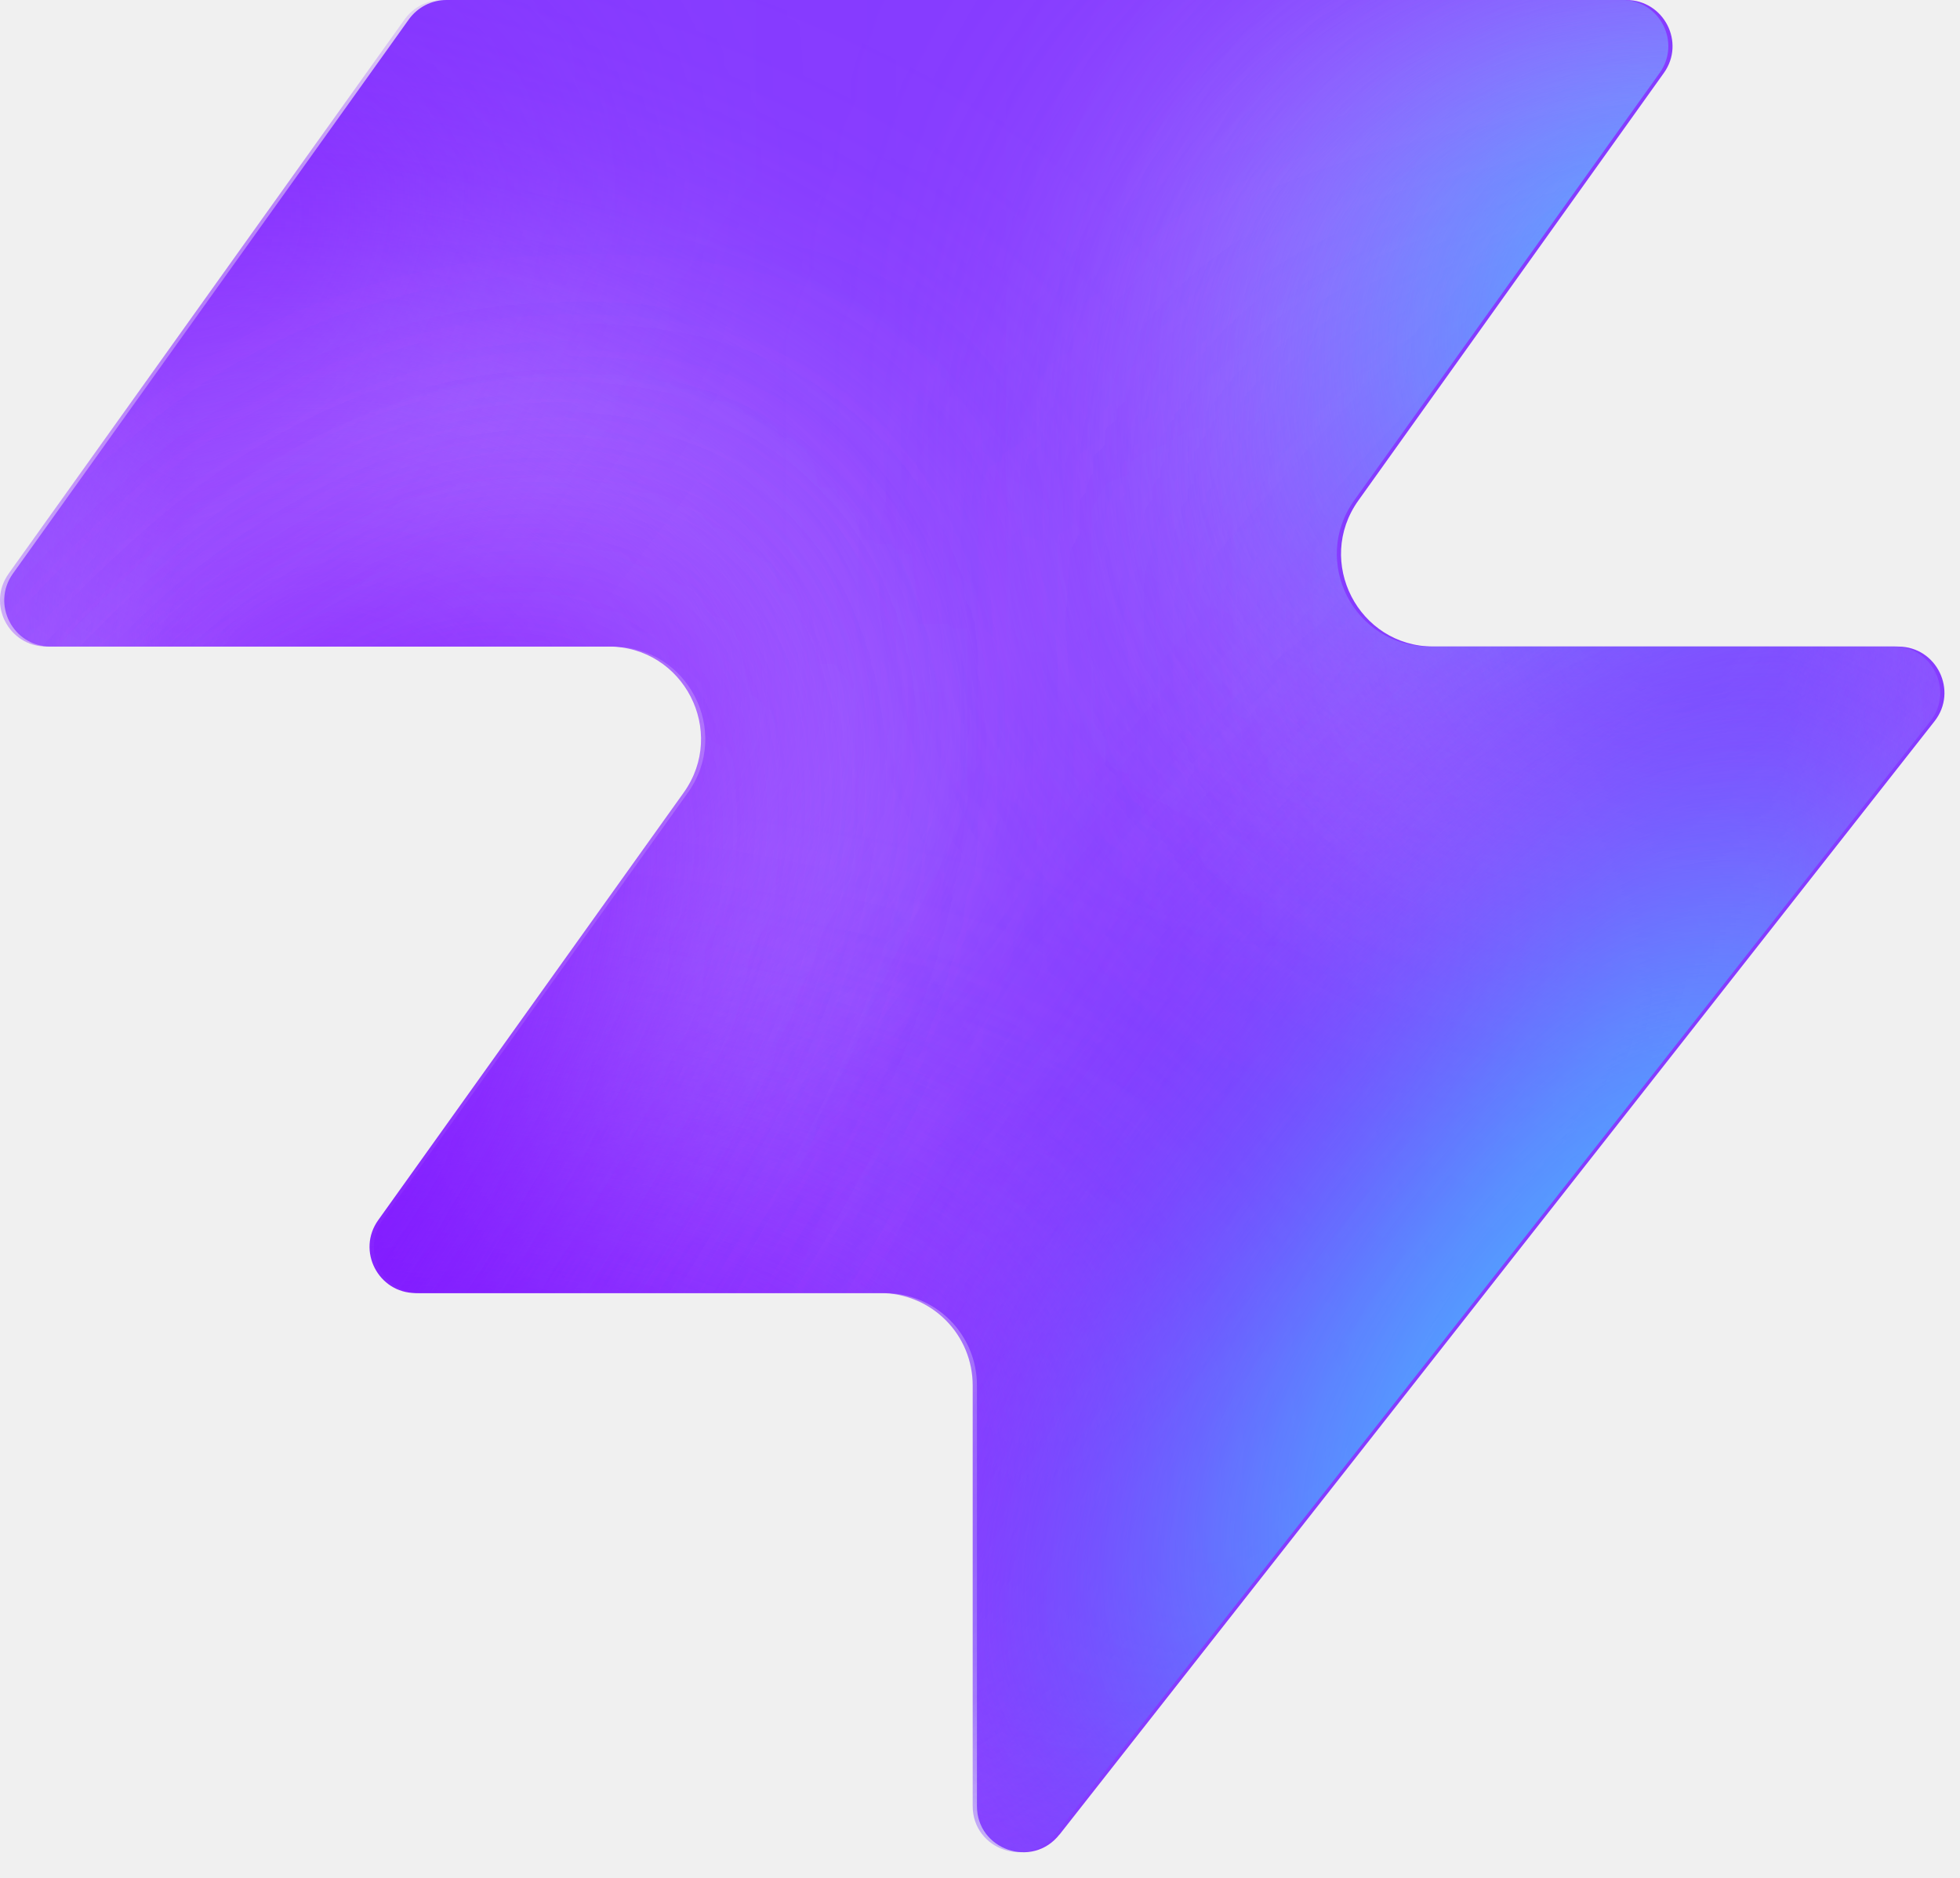
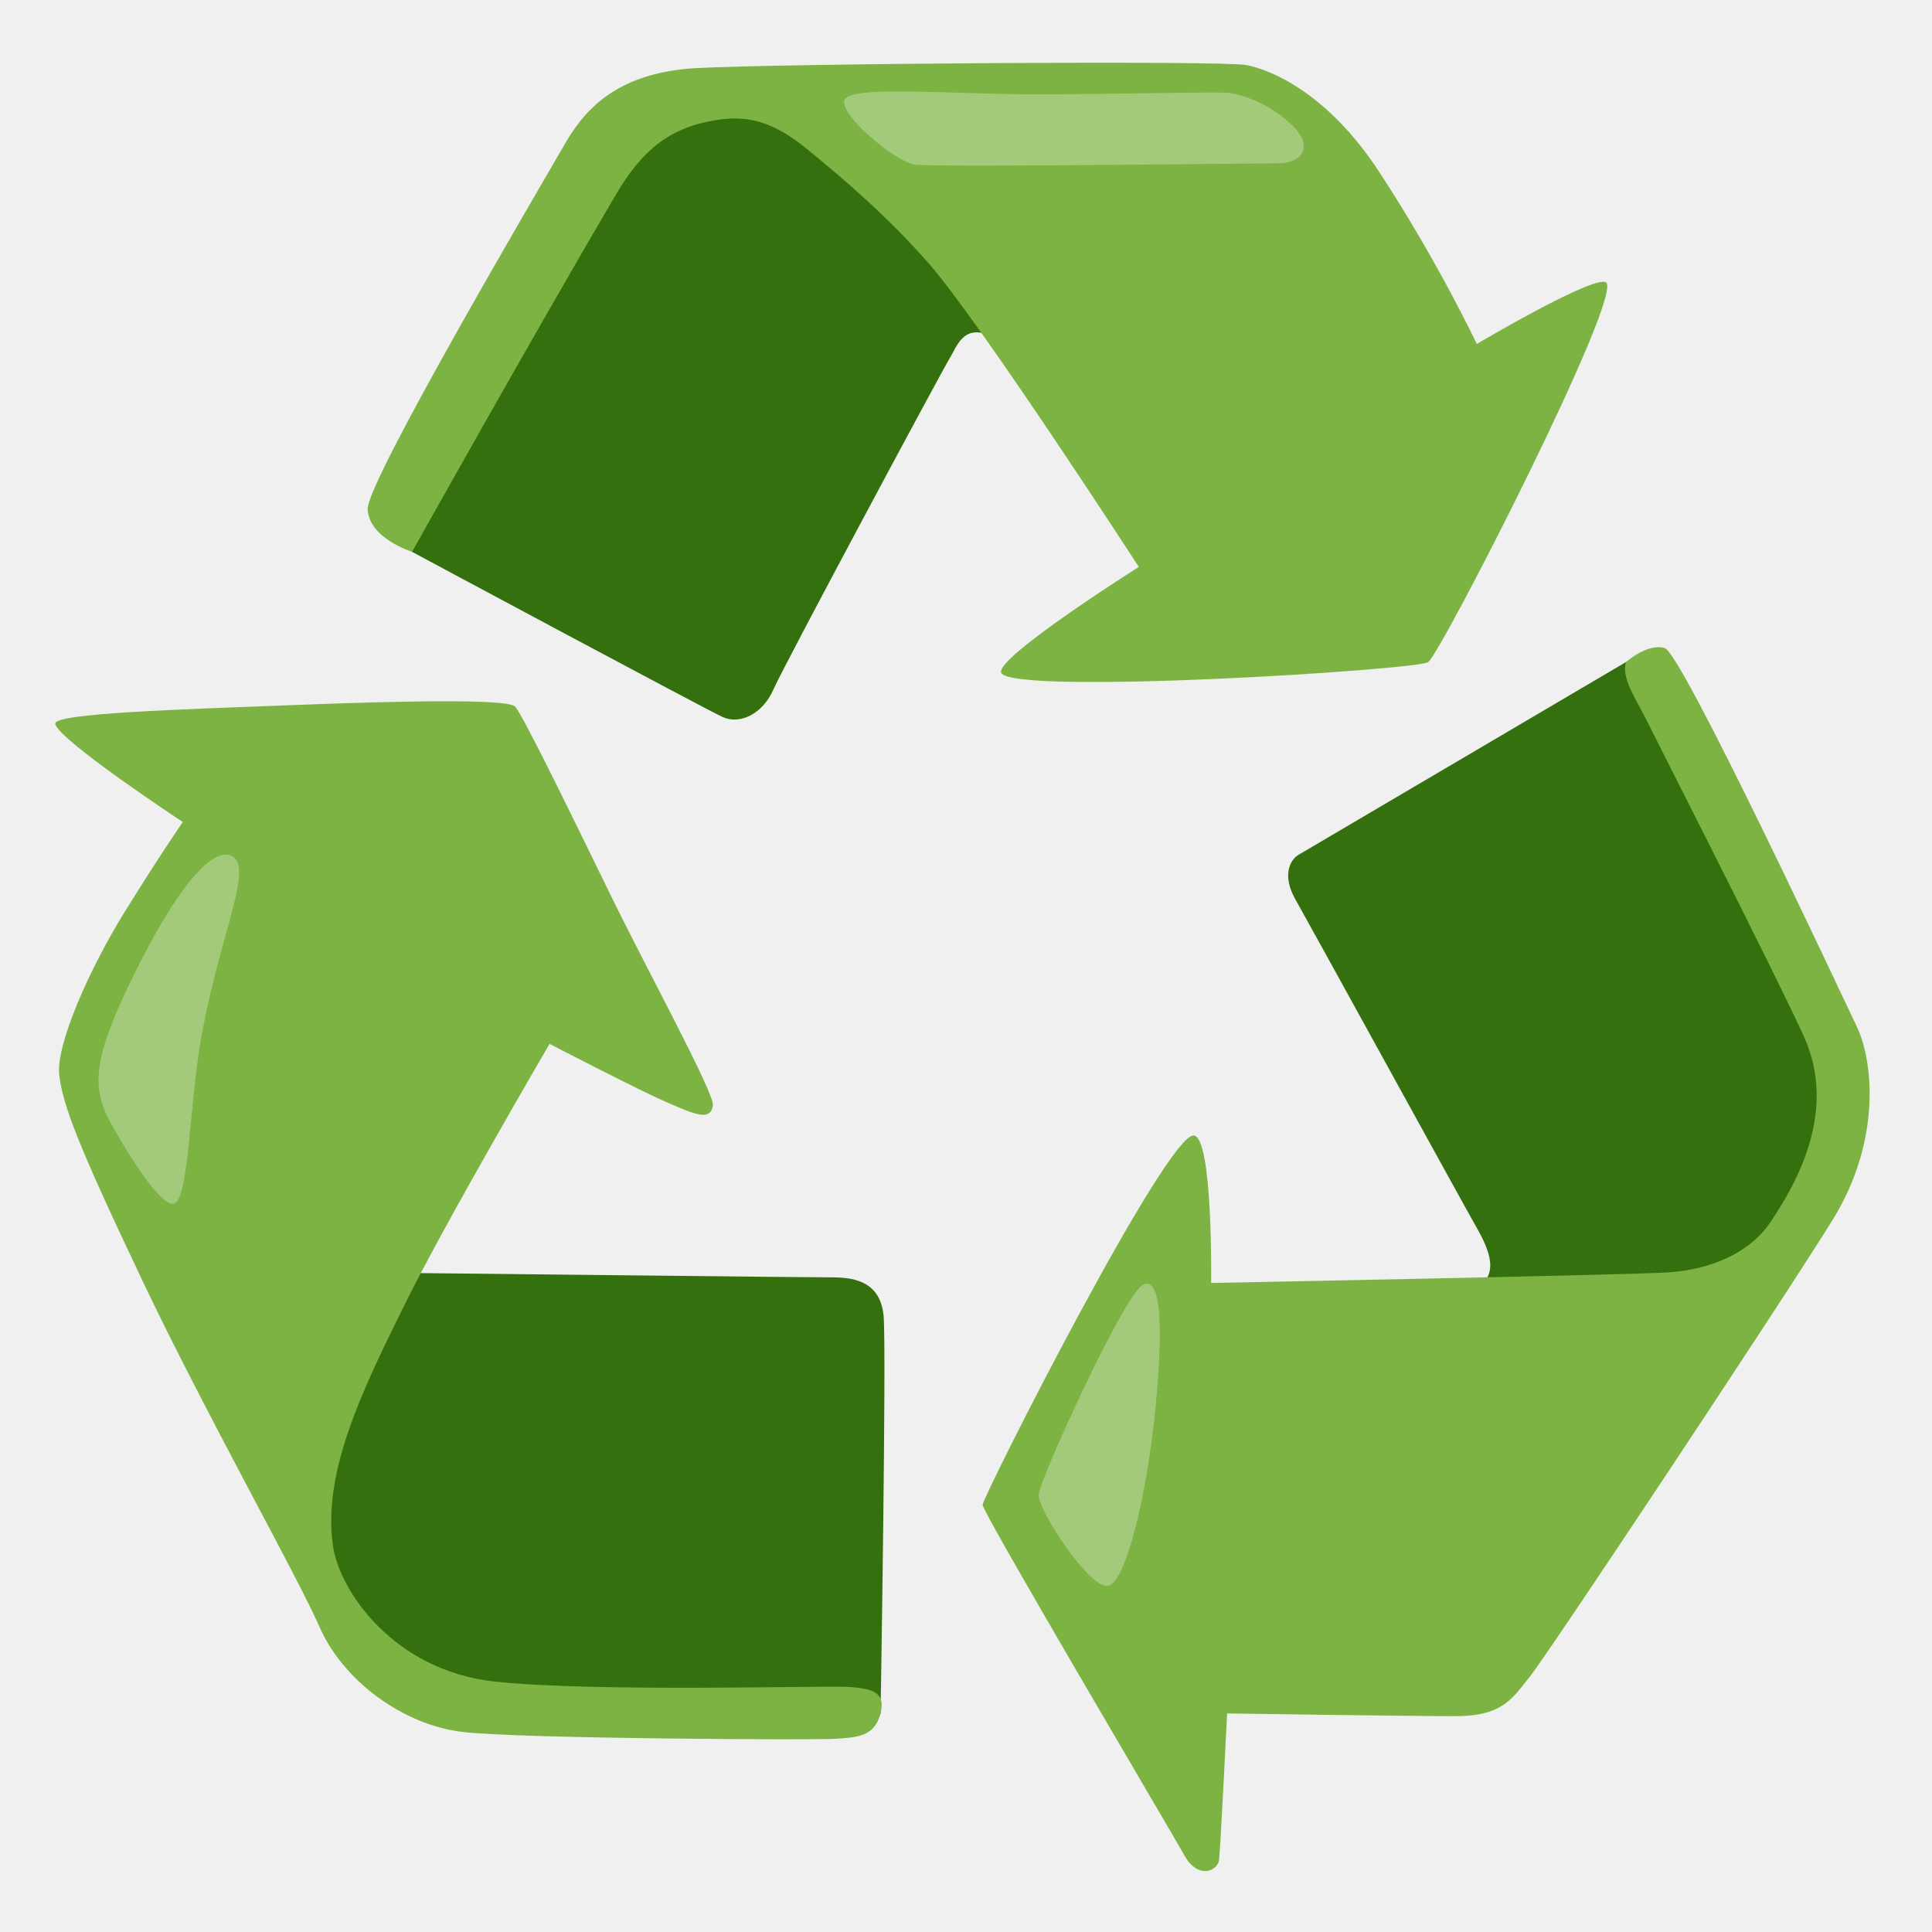
- <svg xmlns="http://www.w3.org/2000/svg" width="48" height="46" fill="none" viewBox="0 0 48 46">
-   <path fill="#863bff" d="M25.946 44.938c-.664.845-2.021.375-2.021-.698V33.937a2.26 2.26 0 0 0-2.262-2.262H10.287c-.92 0-1.456-1.04-.92-1.788l7.48-10.471c1.07-1.497 0-3.578-1.842-3.578H1.237c-.92 0-1.456-1.04-.92-1.788L10.013.474c.214-.297.556-.474.92-.474h28.894c.92 0 1.456 1.04.92 1.788l-7.48 10.471c-1.07 1.498 0 3.579 1.842 3.579h11.377c.943 0 1.473 1.088.89 1.83L25.947 44.94z" style="fill:#863bff;fill:color(display-p3 .525 .23 1);fill-opacity:1" />
-   <mask id="a" width="48" height="46" x="0" y="0" maskUnits="userSpaceOnUse" style="mask-type:alpha">
-     <path fill="#000" d="M25.842 44.938c-.664.844-2.021.375-2.021-.698V33.937a2.26 2.26 0 0 0-2.262-2.262H10.183c-.92 0-1.456-1.04-.92-1.788l7.48-10.471c1.07-1.498 0-3.579-1.842-3.579H1.133c-.92 0-1.456-1.04-.92-1.787L9.91.473c.214-.297.556-.474.92-.474h28.894c.92 0 1.456 1.04.92 1.788l-7.48 10.471c-1.07 1.498 0 3.578 1.842 3.578h11.377c.943 0 1.473 1.088.89 1.832L25.843 44.94z" style="fill:#000;fill-opacity:1" />
-   </mask>
-   <g mask="url(#a)">
-     <g filter="url(#b)">
-       <ellipse cx="5.508" cy="14.704" fill="#ede6ff" rx="5.508" ry="14.704" style="fill:#ede6ff;fill:color(display-p3 .927 .903 1);fill-opacity:1" transform="matrix(.00324 1 1 -.00324 -4.47 31.516)" />
-     </g>
-     <g filter="url(#c)">
-       <ellipse cx="10.399" cy="29.851" fill="#ede6ff" rx="10.399" ry="29.851" style="fill:#ede6ff;fill:color(display-p3 .927 .903 1);fill-opacity:1" transform="matrix(.00324 1 1 -.00324 -39.328 7.883)" />
-     </g>
-     <g filter="url(#d)">
-       <ellipse cx="5.508" cy="30.487" fill="#7e14ff" rx="5.508" ry="30.487" style="fill:#7e14ff;fill:color(display-p3 .492 .077 1);fill-opacity:1" transform="rotate(89.814 -25.913 -14.639)scale(1 -1)" />
-     </g>
-     <g filter="url(#e)">
-       <ellipse cx="5.508" cy="30.599" fill="#7e14ff" rx="5.508" ry="30.599" style="fill:#7e14ff;fill:color(display-p3 .492 .077 1);fill-opacity:1" transform="rotate(89.814 -32.644 -3.334)scale(1 -1)" />
-     </g>
-     <g filter="url(#f)">
-       <ellipse cx="5.508" cy="30.599" fill="#7e14ff" rx="5.508" ry="30.599" style="fill:#7e14ff;fill:color(display-p3 .492 .077 1);fill-opacity:1" transform="matrix(.00324 1 1 -.00324 -34.34 30.47)" />
-     </g>
-     <g filter="url(#g)">
-       <ellipse cx="14.072" cy="22.078" fill="#ede6ff" rx="14.072" ry="22.078" style="fill:#ede6ff;fill:color(display-p3 .927 .903 1);fill-opacity:1" transform="rotate(93.35 24.506 48.493)scale(-1 1)" />
-     </g>
-     <g filter="url(#h)">
-       <ellipse cx="3.47" cy="21.501" fill="#7e14ff" rx="3.47" ry="21.501" style="fill:#7e14ff;fill:color(display-p3 .492 .077 1);fill-opacity:1" transform="rotate(89.009 28.708 47.59)scale(-1 1)" />
-     </g>
-     <g filter="url(#i)">
-       <ellipse cx="3.47" cy="21.501" fill="#7e14ff" rx="3.47" ry="21.501" style="fill:#7e14ff;fill:color(display-p3 .492 .077 1);fill-opacity:1" transform="rotate(89.009 28.708 47.59)scale(-1 1)" />
-     </g>
-     <g filter="url(#j)">
-       <ellipse cx=".387" cy="8.972" fill="#7e14ff" rx="4.407" ry="29.108" style="fill:#7e14ff;fill:color(display-p3 .492 .077 1);fill-opacity:1" transform="rotate(39.51 .387 8.972)" />
-     </g>
-     <g filter="url(#k)">
-       <ellipse cx="47.523" cy="-6.092" fill="#7e14ff" rx="4.407" ry="29.108" style="fill:#7e14ff;fill:color(display-p3 .492 .077 1);fill-opacity:1" transform="rotate(37.892 47.523 -6.092)" />
-     </g>
-     <g filter="url(#l)">
-       <ellipse cx="41.412" cy="6.333" fill="#47bfff" rx="5.971" ry="9.665" style="fill:#47bfff;fill:color(display-p3 .28 .748 1);fill-opacity:1" transform="rotate(37.892 41.412 6.333)" />
-     </g>
-     <g filter="url(#m)">
-       <ellipse cx="-1.879" cy="38.332" fill="#7e14ff" rx="4.407" ry="29.108" style="fill:#7e14ff;fill:color(display-p3 .492 .077 1);fill-opacity:1" transform="rotate(37.892 -1.88 38.332)" />
-     </g>
-     <g filter="url(#n)">
-       <ellipse cx="-1.879" cy="38.332" fill="#7e14ff" rx="4.407" ry="29.108" style="fill:#7e14ff;fill:color(display-p3 .492 .077 1);fill-opacity:1" transform="rotate(37.892 -1.88 38.332)" />
-     </g>
-     <g filter="url(#o)">
-       <ellipse cx="35.651" cy="29.907" fill="#7e14ff" rx="4.407" ry="29.108" style="fill:#7e14ff;fill:color(display-p3 .492 .077 1);fill-opacity:1" transform="rotate(37.892 35.651 29.907)" />
-     </g>
-     <g filter="url(#p)">
-       <ellipse cx="38.418" cy="32.4" fill="#47bfff" rx="5.971" ry="15.297" style="fill:#47bfff;fill:color(display-p3 .28 .748 1);fill-opacity:1" transform="rotate(37.892 38.418 32.4)" />
-     </g>
-   </g>
-   <defs>
-     <filter id="b" width="60.045" height="41.654" x="-19.77" y="16.149" color-interpolation-filters="sRGB" filterUnits="userSpaceOnUse">
-       <feFlood flood-opacity="0" result="BackgroundImageFix" />
-       <feBlend in="SourceGraphic" in2="BackgroundImageFix" result="shape" />
-       <feGaussianBlur result="effect1_foregroundBlur_2002_17158" stdDeviation="7.659" />
-     </filter>
-     <filter id="c" width="90.34" height="51.437" x="-54.613" y="-7.533" color-interpolation-filters="sRGB" filterUnits="userSpaceOnUse">
-       <feFlood flood-opacity="0" result="BackgroundImageFix" />
-       <feBlend in="SourceGraphic" in2="BackgroundImageFix" result="shape" />
-       <feGaussianBlur result="effect1_foregroundBlur_2002_17158" stdDeviation="7.659" />
-     </filter>
-     <filter id="d" width="79.355" height="29.4" x="-49.64" y="2.03" color-interpolation-filters="sRGB" filterUnits="userSpaceOnUse">
-       <feFlood flood-opacity="0" result="BackgroundImageFix" />
-       <feBlend in="SourceGraphic" in2="BackgroundImageFix" result="shape" />
-       <feGaussianBlur result="effect1_foregroundBlur_2002_17158" stdDeviation="4.596" />
-     </filter>
-     <filter id="e" width="79.579" height="29.4" x="-45.045" y="20.029" color-interpolation-filters="sRGB" filterUnits="userSpaceOnUse">
-       <feFlood flood-opacity="0" result="BackgroundImageFix" />
-       <feBlend in="SourceGraphic" in2="BackgroundImageFix" result="shape" />
-       <feGaussianBlur result="effect1_foregroundBlur_2002_17158" stdDeviation="4.596" />
-     </filter>
-     <filter id="f" width="79.579" height="29.4" x="-43.513" y="21.178" color-interpolation-filters="sRGB" filterUnits="userSpaceOnUse">
-       <feFlood flood-opacity="0" result="BackgroundImageFix" />
-       <feBlend in="SourceGraphic" in2="BackgroundImageFix" result="shape" />
-       <feGaussianBlur result="effect1_foregroundBlur_2002_17158" stdDeviation="4.596" />
-     </filter>
-     <filter id="g" width="74.749" height="58.852" x="15.756" y="-17.901" color-interpolation-filters="sRGB" filterUnits="userSpaceOnUse">
-       <feFlood flood-opacity="0" result="BackgroundImageFix" />
-       <feBlend in="SourceGraphic" in2="BackgroundImageFix" result="shape" />
-       <feGaussianBlur result="effect1_foregroundBlur_2002_17158" stdDeviation="7.659" />
-     </filter>
-     <filter id="h" width="61.377" height="25.362" x="23.548" y="2.284" color-interpolation-filters="sRGB" filterUnits="userSpaceOnUse">
-       <feFlood flood-opacity="0" result="BackgroundImageFix" />
-       <feBlend in="SourceGraphic" in2="BackgroundImageFix" result="shape" />
-       <feGaussianBlur result="effect1_foregroundBlur_2002_17158" stdDeviation="4.596" />
-     </filter>
-     <filter id="i" width="61.377" height="25.362" x="23.548" y="2.284" color-interpolation-filters="sRGB" filterUnits="userSpaceOnUse">
-       <feFlood flood-opacity="0" result="BackgroundImageFix" />
-       <feBlend in="SourceGraphic" in2="BackgroundImageFix" result="shape" />
-       <feGaussianBlur result="effect1_foregroundBlur_2002_17158" stdDeviation="4.596" />
-     </filter>
-     <filter id="j" width="56.045" height="63.649" x="-27.636" y="-22.853" color-interpolation-filters="sRGB" filterUnits="userSpaceOnUse">
-       <feFlood flood-opacity="0" result="BackgroundImageFix" />
-       <feBlend in="SourceGraphic" in2="BackgroundImageFix" result="shape" />
-       <feGaussianBlur result="effect1_foregroundBlur_2002_17158" stdDeviation="4.596" />
-     </filter>
-     <filter id="k" width="54.814" height="64.646" x="20.116" y="-38.415" color-interpolation-filters="sRGB" filterUnits="userSpaceOnUse">
-       <feFlood flood-opacity="0" result="BackgroundImageFix" />
-       <feBlend in="SourceGraphic" in2="BackgroundImageFix" result="shape" />
-       <feGaussianBlur result="effect1_foregroundBlur_2002_17158" stdDeviation="4.596" />
-     </filter>
-     <filter id="l" width="33.541" height="35.313" x="24.641" y="-11.323" color-interpolation-filters="sRGB" filterUnits="userSpaceOnUse">
-       <feFlood flood-opacity="0" result="BackgroundImageFix" />
-       <feBlend in="SourceGraphic" in2="BackgroundImageFix" result="shape" />
-       <feGaussianBlur result="effect1_foregroundBlur_2002_17158" stdDeviation="4.596" />
-     </filter>
-     <filter id="m" width="54.814" height="64.646" x="-29.286" y="6.009" color-interpolation-filters="sRGB" filterUnits="userSpaceOnUse">
-       <feFlood flood-opacity="0" result="BackgroundImageFix" />
-       <feBlend in="SourceGraphic" in2="BackgroundImageFix" result="shape" />
-       <feGaussianBlur result="effect1_foregroundBlur_2002_17158" stdDeviation="4.596" />
-     </filter>
-     <filter id="n" width="54.814" height="64.646" x="-29.286" y="6.009" color-interpolation-filters="sRGB" filterUnits="userSpaceOnUse">
-       <feFlood flood-opacity="0" result="BackgroundImageFix" />
-       <feBlend in="SourceGraphic" in2="BackgroundImageFix" result="shape" />
-       <feGaussianBlur result="effect1_foregroundBlur_2002_17158" stdDeviation="4.596" />
-     </filter>
-     <filter id="o" width="54.814" height="64.646" x="8.244" y="-2.416" color-interpolation-filters="sRGB" filterUnits="userSpaceOnUse">
-       <feFlood flood-opacity="0" result="BackgroundImageFix" />
-       <feBlend in="SourceGraphic" in2="BackgroundImageFix" result="shape" />
-       <feGaussianBlur result="effect1_foregroundBlur_2002_17158" stdDeviation="4.596" />
-     </filter>
-     <filter id="p" width="39.409" height="43.623" x="18.713" y="10.588" color-interpolation-filters="sRGB" filterUnits="userSpaceOnUse">
-       <feFlood flood-opacity="0" result="BackgroundImageFix" />
-       <feBlend in="SourceGraphic" in2="BackgroundImageFix" result="shape" />
-       <feGaussianBlur result="effect1_foregroundBlur_2002_17158" stdDeviation="4.596" />
-     </filter>
-   </defs>
+ <svg xmlns="http://www.w3.org/2000/svg" width="800px" height="800px" viewBox="0 0 128 128" aria-hidden="true" role="img" class="iconify iconify--noto" preserveAspectRatio="xMidYMid meet">
+   <path d="M27.3 36.56s19.47 10.45 20.59 10.95c1.12.51 2.64-.2 3.35-1.83c.71-1.62 11.16-21.1 11.66-21.91s.91-2.33 2.74-1.52s4.16-5.27 4.16-5.27L51.13 6.03L41.9 7.25L26.59 34.94l.71 1.62z" fill="#34700d" />
+   <path d="M26.38 84.33s27.18.3 28.81.3c1.62 0 3.14.41 3.35 2.54c.2 2.13-.2 26.37-.2 26.37l-10.45.1l-15.52-.71l-8.32-3.45l-6.49-15.11l8.82-10.04z" fill="#34700d" />
+   <path d="M107.73 43.86L86.02 56.64c-.51.3-1.12 1.32-.2 2.94s11.06 20.08 11.87 21.5c.81 1.42 1.72 3.14.3 4.16c-1.42 1.01 2.13 4.67 2.13 4.67l10.04-1.12l6.8-4.36l5.07-8.42s-.91-9.94-1.12-10.24c-.2-.3-9.43-18.97-9.43-18.97l-3.75-2.94z" fill="#34700d" />
+   <path d="M75.45 37.56S64.88 21.24 61.48 17.39c-2.67-3.03-5.55-5.51-8.07-7.56c-2.28-1.85-3.95-2.19-5.93-1.88c-3.12.49-4.94 1.99-6.69 4.97c-5.27 8.95-13.49 23.64-13.49 23.64s-2.89-.91-2.94-2.84c-.06-1.84 11.76-21.91 12.98-24.04c1.22-2.13 3.25-4.87 8.82-5.17s34.79-.51 36.41-.2s5.38 1.83 8.82 7.1c3.94 6.03 6.45 11.38 6.45 11.38s7.75-4.59 8.56-4.08c1.22.76-10.81 24.33-11.77 25.15c-.6.52-27.69 2.23-28.3.71c-.39-1.01 9.12-7.01 9.12-7.01z" fill="#7cb342" />
+   <path d="M107.73 43.86s1.43-1.27 2.57-.92c1.14.36 11.67 22.88 12.72 25.08c1.06 2.2 1.67 7.48-1.58 12.76c-3.26 5.28-18.92 28.87-20.07 30.28c-1.14 1.41-1.76 2.64-4.93 2.64s-15.14-.18-15.14-.18s-.44 8.89-.53 9.68s-1.41 1.32-2.29-.26S65.1 100.23 65.1 99.7c0-.53 12.23-24.71 14-24.47c1.27.18 1.14 9.77 1.14 9.77s27.55-.53 30.28-.7c2.73-.18 5.37-1.23 6.78-3.34s4.58-7.13 2.2-12.32c-2.12-4.62-9.42-18.92-10.47-21.04c-.67-1.33-1.64-2.73-1.3-3.74z" fill="#7cb342" />
+   <path d="M58.33 113.54c-.39 1.53-1.59 1.57-3 1.66c-1.41.09-20.42 0-24.56-.44c-4.14-.44-8.1-3.52-9.59-6.95c-1.5-3.43-7.57-14.17-11.79-23.06S4.2 73.31 3.93 71.28s2.02-7.13 4.31-10.83c2.29-3.7 3.87-5.99 3.87-5.99S3.82 49 3.66 47.95c-.11-.7 8.35-.95 15.58-1.23c7.12-.28 14.35-.44 14.88.09c.53.53 4.31 8.36 6.51 12.85s6.69 12.76 6.6 13.55c-.13 1.14-1.29.57-2.96-.14c-1.67-.7-7.86-3.91-7.86-3.91s-6.95 11.88-9.68 17.43c-2.73 5.55-5.37 10.91-4.67 15.84c.43 2.98 4.05 8.27 10.74 8.98s21.56.26 23.33.35c1.76.1 2.56.39 2.2 1.78z" fill="#7cb342" />
+   <path d="M15.28 56.68c-1.17-.48-3.45 1.79-6.6 8.29c-2.52 5.19-2.63 7.1-1.34 9.44c1.11 2.01 3.18 5.33 4.09 5.35c1.14.02 1.06-6.68 2-11.55c1.32-6.86 3.43-10.87 1.85-11.53z" opacity=".3" fill="#ffffff" />
+   <path d="M56.04 6.5c-.85.77 3.27 4.28 4.63 4.41c1.85.18 22.53-.09 24.03-.09s2.38-1.06.97-2.46s-3.08-2.02-4.22-2.2c-.59-.09-5.98.05-12.06.09c-5.79.04-12.4-.6-13.35.25z" opacity=".3" fill="#ffffff" />
+   <path d="M75.76 85.1c-1.25.51-6.87 12.94-6.95 13.91c-.09.97 3.35 6.24 4.58 6.06c1.23-.18 2.63-6.27 3.16-11.75c.35-3.67.66-8.81-.79-8.22z" opacity=".3" fill="#ffffff" />
</svg>
